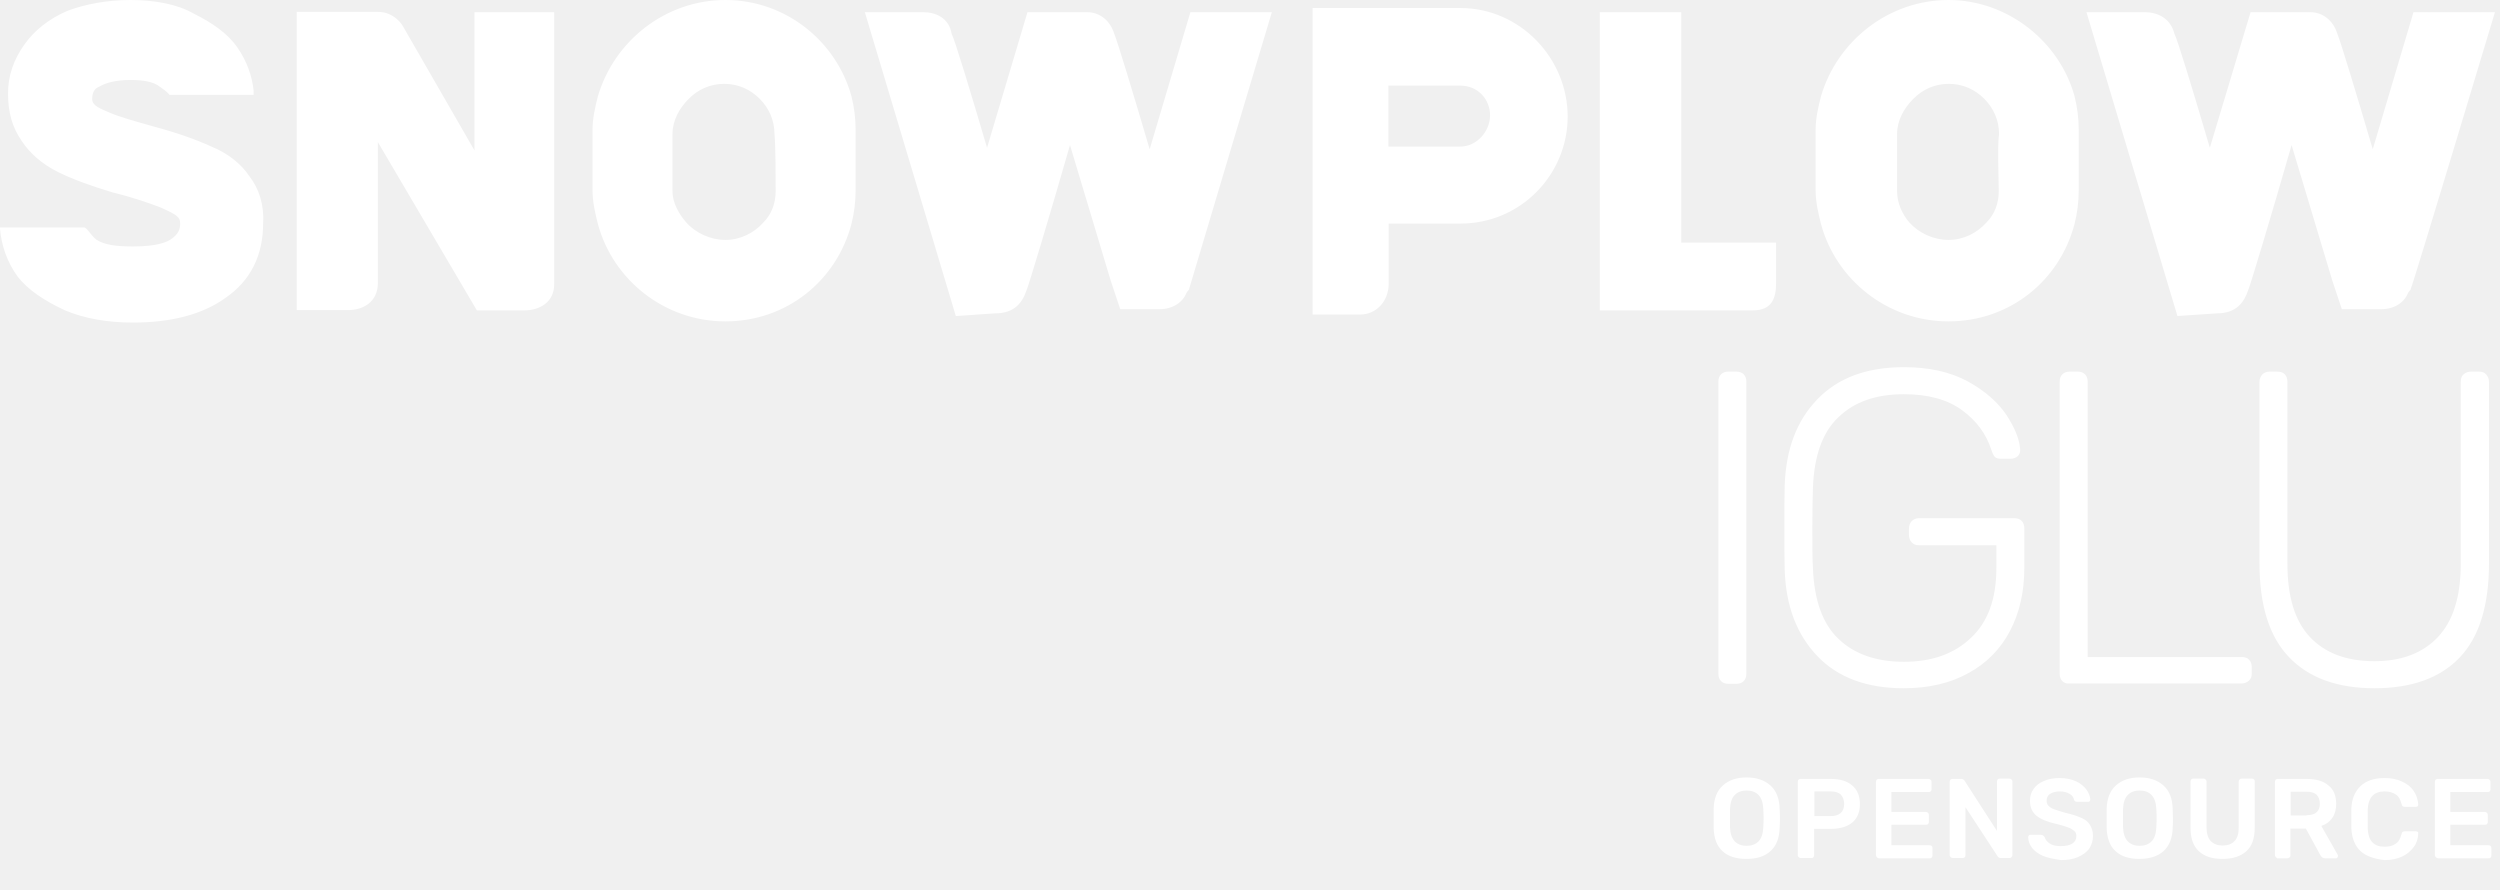
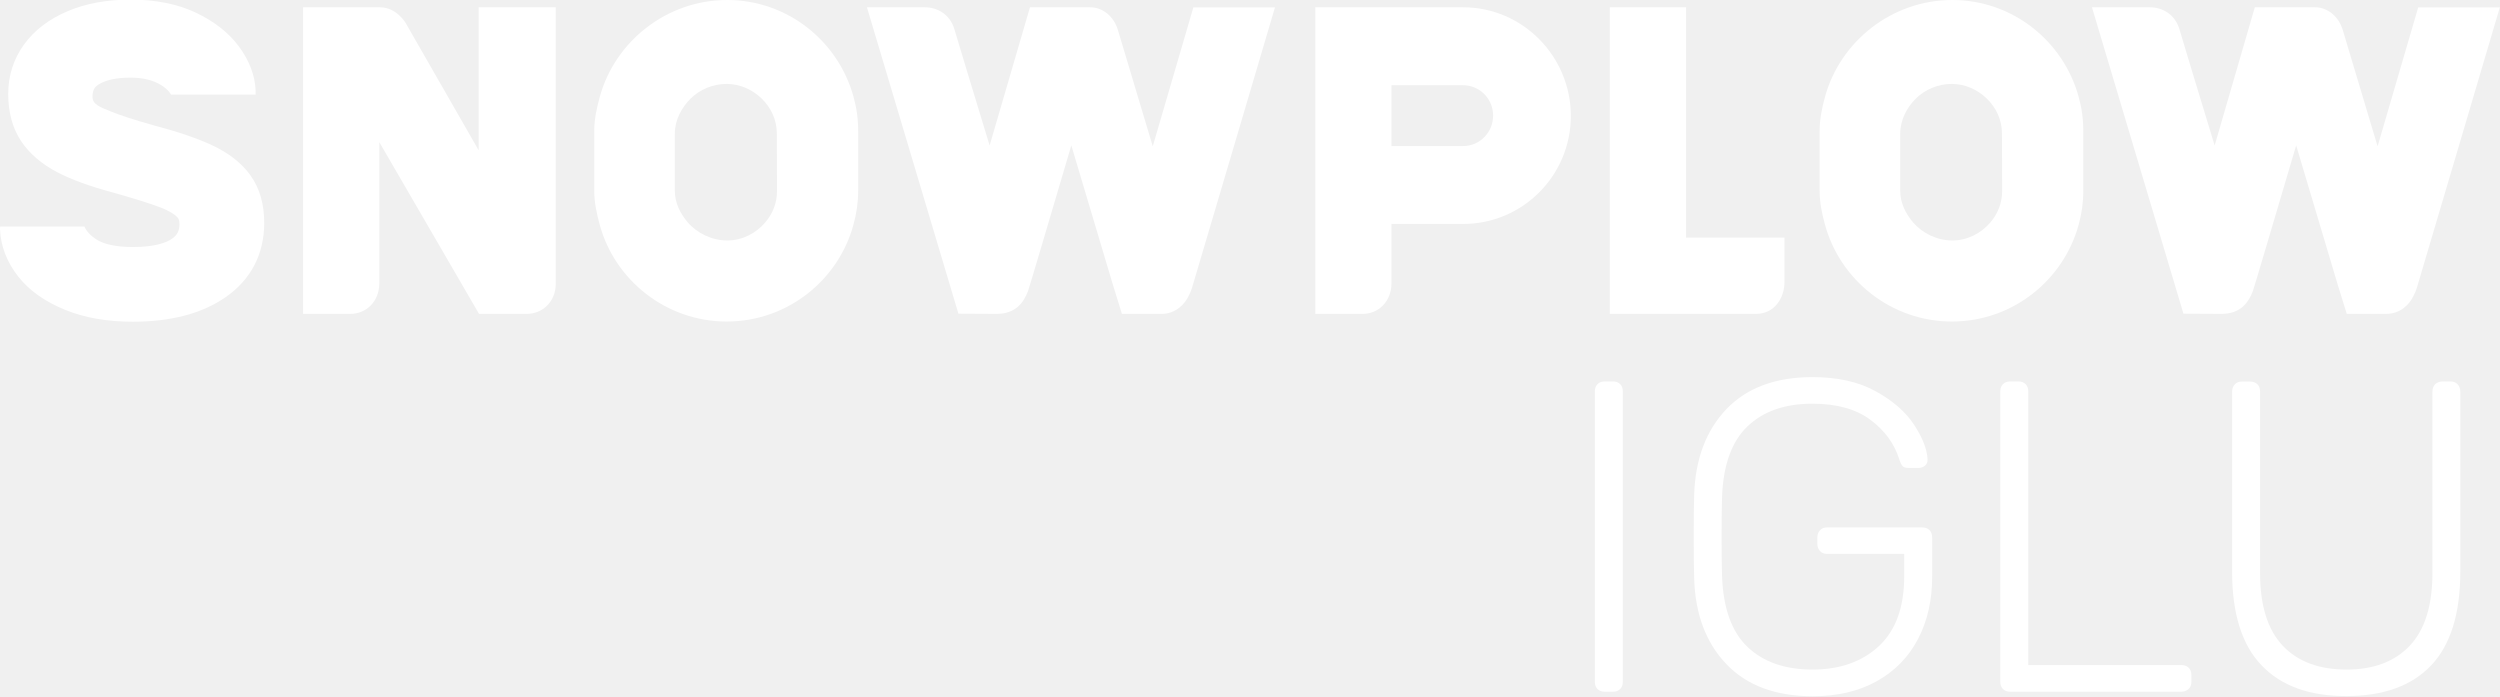
- <svg xmlns="http://www.w3.org/2000/svg" version="1.1" id="Camada_1" x="0px" y="0px" viewBox="0 0 840.9 299.3" style="enable-background:new 0 0 840.9 299.3;" xml:space="preserve">
+ <svg xmlns="http://www.w3.org/2000/svg" version="1.1" id="Layer_1" x="0px" y="0px" viewBox="0 0 2708.1 754.1" style="enable-background:new 0 0 2708.1 754.1;" xml:space="preserve">
  <style type="text/css">
- 	.st0{display:none;}
- 	.st1{display:inline;}
- 	.st2{fill:#34373D;}
- 	.st3{fill:#FFFFFF;}
+ 	.st0{fill:#FFFFFF;}
</style>
-   <g id="Layer_14_copy_2" class="st0">
-     <g class="st1">
-       <path class="st2" d="M62.9,32.2c-1.4,0-2.5-0.2-3.3-0.5c-0.8-0.4-1.7-1-2.7-1.9c-0.2-0.2-0.9-0.9-2-2.1s-2.9-2.2-5.3-3.1    c-2.4-0.9-5.2-1.4-8.3-1.4c-4.4,0-6.2,0.7-8.6,1.8c-2.4,1-4,3-4,5.8c0,1.9,0.8,3.5,2.5,4.6s4.2,2.1,7.7,3s7.7,2.2,16.3,3.9    c11,2.2,19.1,5.7,24.2,10.5c5.2,4.8,7.7,11.6,7.7,20.4c0,6.4-1.9,12-5.8,16.8c-3.8,4.8-9.2,8.5-16.1,11.1S52.3,105,43.6,105    c-8.4,0-14.3-1.5-21.1-4.4S10.2,93.9,6.3,89.2C2.5,84.6,0,79.8,0,74.8v-2.6h21.7c2,0,3.6,0.4,4.8,1.6c0.7,0.7,1.1,0.9,2.3,2.3    c1.3,1.4,3.2,2.7,5.8,3.8c2.6,1.1,5.6,1.7,9.1,1.7c12.1,0,18.1-2.6,18.1-7.7c0-1.7-0.9-3-2.6-4.2c-1.7-1.1-4.1-2.1-7.2-2.8    c-3.1-0.8-8.1-1.9-14.9-3.4l-6.6-1.3c-9.9-2.1-15.5-5.7-20.2-10.7s-7-11.7-7-20.1c0-5.6,1.7-10.9,5.1-15.7    C11.9,11,16.8,7.2,23,4.3C29.3,1.4,33.8,0,42,0c7.9,0,15.1,1.5,21.6,4.5s11.5,8,13.7,11.2c5.1,7.3,5.2,12.8,5.2,16.6    C80,32.2,62.9,32.2,62.9,32.2z M583.5,79.2H531v26h52.5c3.6,0,7.5-3.2,7.5-6.8V79.2H583.5z" />
-       <path class="st2" d="M551,0.2h-20v105h20c3.6,0,7-3.2,7-6.8V6.6C558,2.9,554.6,0.2,551,0.2z M455.8,0.2H436v105h19.8    c3.6,0,7.2-3.2,7.2-6.8V6.6C463,2.9,459.4,0.2,455.8,0.2z" />
-       <path class="st2" d="M436,71.2h43.5c13,0,23.2-3.4,30.5-9.4s11-15,11-26.5s-3.7-20.2-11-26.2c-7.4-5.9-17.5-8.9-30.5-8.9H436v23    h44.5c4.4,0,7.9,1,10.6,2.9s4,4.9,4,8.9s-1.3,7.2-4,9.1c-2.7,2-6.2,3-10.6,3H436V71.2z M261.7,5.2c6.6,3.5,11.7,8.2,15.3,14.2    c3.6,6,5.6,12.7,6,20.1c0.2,2.7,0.2,23.3,0,26c-0.4,7.4-2.4,14.1-6,20.1s-8.7,10.7-15.3,14.2c-6.6,3.5-12.8,5.2-21.9,5.2    c-9.1,0-15.3-1.7-21.9-5.2c-6.6-3.5-11.7-8.2-15.3-14.2s-5.6-12.7-6-20.1c-0.2-5.2-0.2-20.5,0-26c0.4-7.4,2.4-14.1,6-20.1    s8.7-10.7,15.3-14.2S230.7,0,239.8,0C249,0,255.1,1.7,261.7,5.2z M251.8,30c-2.8-2.8-6.7-4.2-11.9-4.2s-9.2,1.4-11.9,4.2    c-2.8,2.8-4.4,6.6-4.8,11.3c-0.3,2.9-0.3,19.2,0,22.4c0.4,4.7,2,8.5,4.8,11.3s6.7,4.2,11.9,4.2s9.2-1.4,11.9-4.2    c2.8-2.8,4.4-6.6,4.8-11.3c0.3-3.2,0.3-19.5,0-22.4C256.1,36.6,254.5,32.8,251.8,30z M120,0.2h-20v4.5l58.2,100.5H178    c3.6,0,7.2-3.3,5.4-6.7l-53-91.8C128.4,3.1,123.7,0.2,120,0.2z" />
-       <path class="st2" d="M119.7,0.2H100v105h20.1c3.6,0,6.6-3,6.6-6.7V6C126.7,2.6,124.1,0.2,119.7,0.2z M177.8,0.2H158v105h20    c3.6,0,6-3.2,6-6.8V6.6C184,2.9,181.4,0.2,177.8,0.2z M665.9,5.2c6.6,3.5,11.7,8.2,15.3,14.2s5.6,12.7,6,20.1    c0.2,2.7,0.2,23.3,0,26c-0.4,7.4-2.4,14.1-6,20.1s-8.7,10.7-15.3,14.2S653.1,105,644,105c-9.1,0-15.3-1.7-21.9-5.2    c-6.6-3.5-11.7-8.2-15.3-14.2s-5.6-12.7-6-20.1c-0.2-5.2-0.2-20.5,0-26c0.4-7.4,2.4-14.1,6-20.1s8.7-10.7,15.3-14.2    C628.8,1.7,634.9,0,644,0S659.3,1.7,665.9,5.2z M655.9,30c-2.8-2.8-6.7-4.2-11.9-4.2s-9.2,1.4-11.9,4.2c-2.8,2.8-4.4,6.6-4.8,11.3    c-0.3,2.9-0.3,19.2,0,22.4c0.4,4.7,2,8.5,4.8,11.3s6.7,4.2,11.9,4.2s9.2-1.4,11.9-4.2c2.8-2.8,4.4-6.6,4.8-11.3    c0.3-3.2,0.3-19.5,0-22.4C660.3,36.6,658.7,32.8,655.9,30z" />
+   <g>
+     <g>
      <g>
-         <path class="st2" d="M774.8,0.2h-19.6L698,100v5.2h19c3.6,0,8.3-3,10.4-6.7L780.2,7C782.3,3.5,778.4,0.2,774.8,0.2z M835.3,0.2     h-22.4L755,100v5.2h19.8c3.6,0,8.3-3,10.4-6.7l53-91.8C840.3,3.1,838.9,0.2,835.3,0.2z" />
-         <path class="st2" d="M717,0.2h-19v105h19c3.6,0,7-3.2,7-6.8V6.6C724,2.9,720.6,0.2,717,0.2z M774.8,0.2H755v105h19.8     c3.6,0,7.2-3.2,7.2-6.8V6.6C782,2.9,778.4,0.2,774.8,0.2z" />
+         <g>
+           <path class="st0" d="M787.7,0c-65.3,0-121.3,44.6-137.9,104.6c-3.3,12-6.1,24.2-6.1,37.2c0,11.2,0,53.7,0,64.9      c0,12.7,2.7,24.6,5.8,36.3c16.3,60.5,72.1,105.3,137.7,105.3c65.6,0,121.2-44.8,137.4-105.3c3.2-11.7,5-23.6,5-36.3      c0-11.2,0-53.7,0-64.9c0-13.1-1.7-25.2-5.1-37.2C908,44.6,853,0,787.7,0z M841.7,206.8c0,13.2-4.8,24.9-12.8,34.2      c-9.9,11.6-24.7,19.5-41.2,19.5c-16.5,0-32.6-7.9-42.6-19.5c-8-9.4-14.1-21-14.1-34.2c0-11.6,0-50.5,0-62.1      c0-14.8,7.4-28.3,17.2-38s24-15.8,38.9-15.8c14.6,0,28.2,6.3,37.9,15.8c10.1,9.8,16.5,22.9,16.5,38      C841.5,156.3,841.7,195.2,841.7,206.8z" />
+         </g>
      </g>
      <g>
-         <path class="st2" d="M418,0.2h-19.6L366.7,100l1.3,5.2h19c3.6,0,7.6-3.2,8.7-6.8L425.2,7C426.4,3.4,421.6,0.2,418,0.2z" />
-         <path class="st2" d="M361,0.2h-19.8l26.8,105h19.8c3.6,0,6.4-3.3,5.5-6.9L369.9,6.5C368.9,2.9,364.6,0.2,361,0.2z M336.1,98.3     c0,0-23.8-93.1-23.8-93.3c-0.8-2.8-3.4-4.8-6.4-4.8h-21.8l26.8,105h19.8C334.2,105.2,337,102,336.1,98.3L336.1,98.3z" />
-         <path class="st2" d="M360.8,0.2h-19.6L309.5,100l1.3,5.2h20.8c3,0,5.4-2.1,6.2-4.7C337.9,100.1,368,7,368,7     C369.1,3.4,364.4,0.2,360.8,0.2z" />
+         <g>
+           <path class="st0" d="M2114.8,0c-65.3,0-121.2,44.6-137.8,104.6c-3.3,12-5.9,24.2-5.9,37.2c0,11.2,0,53.7,0,64.9      c0,12.7,2.5,24.6,5.7,36.3c16.3,60.5,72,105.3,137.6,105.3c65.6,0,121.1-44.8,137.4-105.3c3.2-11.7,4.9-23.6,4.9-36.3      c0-11.2,0-53.7,0-64.9c0-13.1-1.7-25.2-5.1-37.2C2235.1,44.6,2180.1,0,2114.8,0z M2168.8,206.8c0,13.2-4.8,24.9-12.8,34.2      c-9.9,11.6-24.7,19.5-41.2,19.5s-32.5-7.9-42.4-19.5c-8-9.4-14-21-14-34.2c0-11.6,0-50.5,0-62.1c0-14.8,7.2-28.3,17-38      s24-15.8,38.8-15.8c14.6,0,28.1,6.3,37.9,15.8c10.1,9.8,16.5,22.9,16.5,38C2168.6,156.3,2168.8,195.2,2168.8,206.8z" />
+         </g>
+       </g>
+       <g>
+         <path class="st0" d="M602,7.9h-83.5v154.9L439.3,24.7c0,0-9.9-16.8-27.7-16.8c-6.3,0-83.3,0-83.3,0V340c0,0,34.8,0,51.4,0     s31.2-13,31.2-33.3c0-11.2,0-85.4,0-152.7l108,186c0,0,51.2,0,51.8,0c16.5,0,31.3-12.7,31.3-32.6V7.9z" />
+       </g>
+       <g>
+         <path class="st0" d="M1826.4,257.4V7.9h-82.6V340c0,0,149.3,0,158.4,0c20.3,0,30.8-17.6,30.8-34.3c0-16.6,0-48.3,0-48.3H1826.4z" />
+       </g>
+       <g>
+         <path class="st0" d="M1584.9,7.9c-10,0-160.1,0-160.1,0V340c0,0,34.8,0,51.4,0c16.6,0,31.1-13,31.1-33.3c0-5.6,0-64.1,0-64.1     h77.6c64.5,0,116.7-52.5,116.7-117S1649.4,7.9,1584.9,7.9z M1585,158.2h-77.7c0-22.3,0-44.5,0-65.9h77.3     c18.5,0,32.8,14.9,32.8,32.9S1603.1,158.2,1585,158.2z" />
+       </g>
+       <g>
+         <path class="st0" d="M1079.6,340c20.5,0,29.2-12.1,34-24.7c1.1-2.8,24.4-81.6,46.9-157.8l44.6,149.5l10.2,33c0,0,28.3,0,43,0     c14.7,0,25.1-10,29.6-20.1c1.4-2.7,2.5-5.4,3.3-8c1.8-5.6,89.9-303.9,89.9-303.9h-88.4l-44,150.5c-18.2-60.5-35.6-119-37.7-125.9     c-4.4-14.9-16.6-24.7-30-24.7c-9.3,0-61.2,0-65,0c-0.2,0-0.3,0-0.3,0l-43.7,149.7c-18.3-60.2-36-118.2-37.9-125.1     c-4.7-17-18.7-24.6-32.3-24.6c-20.4,0-62.7,0-62.7,0l99.1,331.9L1079.6,340z" />
+       </g>
+       <g>
+         <path class="st0" d="M2406.4,340c20.5,0,29.2-12.1,34-24.7c1.1-2.8,24.4-81.6,46.9-157.8l44.6,149.5l10.2,33c0,0,28.3,0,43,0     s25.1-10,29.6-20.1c1.4-2.7,2.5-5.4,3.3-8c1.8-5.6,89.9-303.9,89.9-303.9h-88.4l-44,150.5c-18.2-60.5-35.6-119-37.7-125.9     c-4.4-14.9-16.6-24.7-30-24.7c-9.3,0-61.2,0-65,0c-0.2,0-0.3,0-0.3,0L2399,157.6c-18.3-60.2-36-118.2-37.9-125.1     c-4.7-17-18.7-24.6-32.3-24.6c-20.4,0-62.7,0-62.7,0l99.1,331.9L2406.4,340z" />
+       </g>
+       <g>
+         <path class="st0" d="M271.4,190.1c-9.5-13.3-23.5-24.3-41.7-32.8c-15.9-7.4-36.6-14.5-63.5-21.6c-20.8-5.8-36.6-11-47-15.3     c-10.4-4.3-19-7.2-19-15.4c0-7.8,2.7-11.1,6.8-13.6c7.7-4.8,19.3-7.3,34.5-7.3c13.7,0,24.8,2.9,33.1,8.1     c8.4,5.3,10.7,10.3,10.7,10.3h0.3h91.3l0-4.9c-0.8-16.1-6.9-32.2-18.2-47.4c-11-14.8-26.7-27.1-46.8-36.6     c-19.8-9.3-43.5-14-70.3-14c-25.6,0-48.4,4.1-67.8,12.3c-20.5,8.6-36.5,20.8-47.7,36.2C14.7,63.9,8.9,81.9,8.9,101.7     c0,20.1,4.7,37.3,14,51.2c9,13.5,22.3,24.9,39.4,33.8c15.2,7.9,34.7,15,59.5,21.7c23.1,6.5,40.5,11.9,51.7,16.2     c10.7,4.1,16,8,18.4,10.5c1.3,1.3,2.5,3.2,2.5,7.7c0,7.3-2.4,12-8.4,16c-5.6,3.8-17.5,8.8-42.2,8.8c-17.8,0-31.6-3-39.8-8.5     c-6.6-4.4-10.7-9.1-12.5-13.7H0.1c-0.1,0-0.1,1.3-0.1,2.2l0,0.7c0.8,18.4,7.4,35.5,19.7,51.2c11.9,15.2,29.1,27.3,51,36.2     c20.9,8.5,45.5,12.8,73.1,12.8c41.4,0,75.2-8.9,100.6-26.6c27.4-19,41.8-46.7,41.8-80.2C286.3,221.3,281.3,204,271.4,190.1z" />
      </g>
    </g>
-   </g>
-   <g id="Layer_14_copy_3">
-     <path class="st3" d="M578.9,229.1c-0.6-0.6-0.9-1.4-0.9-2.4v-98.4c0-1,0.3-1.8,0.9-2.4c0.6-0.6,1.4-0.9,2.4-0.9h2.8   c1,0,1.8,0.3,2.4,0.9c0.6,0.6,0.9,1.4,0.9,2.4v98.4c0,1-0.3,1.8-0.9,2.4c-0.6,0.6-1.4,0.9-2.4,0.9h-2.8   C580.3,230,579.5,229.7,578.9,229.1z M611.3,220.7c-6.9-7.2-10.6-16.8-11-29c-0.1-3-0.1-7.7-0.1-14.2s0-11.2,0.1-14.2   c0.4-12.1,4-21.8,11-29c6.9-7.2,16.6-10.8,29.1-10.8c8.5,0,15.6,1.6,21.5,4.8c5.8,3.2,10.1,7,13,11.3c2.8,4.3,4.4,8.2,4.6,11.6v0.3   c0,0.8-0.3,1.5-0.9,2c-0.6,0.5-1.4,0.8-2.2,0.8H673c-0.9,0-1.6-0.2-2-0.6c-0.4-0.4-0.8-1.2-1.2-2.4c-1.7-5.3-5-9.8-9.8-13.3   c-4.9-3.6-11.4-5.4-19.6-5.4c-9.3,0-16.6,2.5-22,7.7c-5.4,5.1-8.2,13-8.6,23.8c-0.1,3-0.2,7.5-0.2,13.5s0,10.5,0.2,13.5   c0.4,10.8,3.3,18.8,8.6,23.8c5.3,5.1,12.7,7.7,22,7.7s16.8-2.6,22.5-8c5.7-5.3,8.6-13.1,8.6-23.5v-7.7h-26.1c-1,0-1.8-0.3-2.4-1   c-0.6-0.6-0.9-1.5-0.9-2.5v-2.1c0-1,0.3-1.8,0.9-2.5c0.6-0.6,1.4-1,2.4-1h32.1c1.1,0,1.9,0.3,2.5,0.9c0.6,0.6,0.9,1.5,0.9,2.5V191   c0,8-1.6,15.1-4.8,21.2c-3.2,6.1-7.9,10.9-14,14.2c-6.1,3.4-13.3,5.1-21.8,5.1C627.9,231.5,618.2,227.9,611.3,220.7L611.3,220.7z    M693.7,229.1c-0.6-0.6-0.9-1.4-0.9-2.4v-98.4c0-1,0.3-1.8,0.9-2.4c0.6-0.6,1.4-0.9,2.4-0.9h2.8c1,0,1.8,0.3,2.4,0.9   c0.6,0.6,0.9,1.4,0.9,2.4V221H754c1.1,0,2,0.3,2.5,0.9c0.6,0.6,0.9,1.5,0.9,2.5v2.2c0,1-0.3,1.8-1,2.4c-0.7,0.6-1.5,0.9-2.5,0.9   H696C695.1,230,694.3,229.7,693.7,229.1L693.7,229.1z M770,221.1c-6.7-6.9-10-17.5-10-31.7v-60.9c0-1,0.3-1.8,0.9-2.5   c0.6-0.6,1.4-1,2.4-1h2.7c1.1,0,2,0.3,2.5,0.9c0.6,0.6,0.9,1.5,0.9,2.5v61.3c0,11,2.5,19.2,7.6,24.6c5.1,5.4,12.3,8.1,21.6,8.1   c9.2,0,16.3-2.7,21.4-8.1c5.1-5.4,7.7-13.6,7.7-24.6v-61.3c0-1.1,0.3-2,1-2.5c0.6-0.6,1.5-0.9,2.5-0.9h2.7c1,0,1.8,0.3,2.4,1   c0.6,0.7,0.9,1.5,0.9,2.5v60.9c0,14.3-3.3,24.9-9.9,31.8c-6.6,6.9-16.2,10.3-28.6,10.3C786.2,231.5,776.6,228,770,221.1L770,221.1z   " />
    <g>
-       <path class="st3" d="M579.4,286.3c-1.9-1.7-2.9-4.3-3-7.8v-3.2V272c0.1-3.4,1.1-6,3.1-7.8s4.6-2.7,8-2.7c3.3,0,6,0.9,8,2.7    c2,1.8,3,4.4,3.1,7.8c0.1,1.5,0.1,2.6,0.1,3.3c0,0.7,0,1.8-0.1,3.2c-0.1,3.4-1.1,6-3.1,7.8s-4.6,2.6-8.1,2.6    C584,288.9,581.3,288.1,579.4,286.3z M591.5,283c1-1,1.5-2.6,1.6-4.7c0.1-1.5,0.1-2.5,0.1-3.1s0-1.6-0.1-3.1    c-0.1-2.1-0.6-3.6-1.6-4.7c-1-1-2.3-1.5-4-1.5s-3,0.5-4,1.5s-1.5,2.6-1.6,4.7v6.2c0.1,2.1,0.6,3.6,1.6,4.7c1,1,2.3,1.5,4,1.5    S590.5,284,591.5,283z M605,288.3c-0.2-0.2-0.3-0.4-0.3-0.6V263c0-0.3,0.1-0.5,0.2-0.7c0.2-0.2,0.4-0.3,0.7-0.3h10.2    c3.1,0,5.5,0.7,7.2,2.2c1.7,1.4,2.6,3.5,2.6,6.3c0,2.7-0.9,4.8-2.6,6.2c-1.7,1.4-4.2,2.1-7.2,2.1h-5.6v8.9c0,0.3-0.1,0.5-0.3,0.7    s-0.4,0.2-0.7,0.2h-3.6C605.4,288.6,605.2,288.5,605,288.3L605,288.3z M615.7,274.5c1.5,0,2.6-0.3,3.4-1c0.8-0.7,1.2-1.7,1.2-3.1    c0-1.3-0.4-2.3-1.1-3.1c-0.7-0.7-1.9-1.1-3.4-1.1h-5.5v8.3L615.7,274.5L615.7,274.5z M631.3,288.3c-0.2-0.2-0.3-0.4-0.3-0.6V263    c0-0.3,0.1-0.5,0.2-0.7c0.2-0.2,0.4-0.3,0.7-0.3h16.8c0.3,0,0.5,0.1,0.7,0.3c0.2,0.2,0.3,0.4,0.3,0.7v2.5c0,0.3-0.1,0.5-0.3,0.7    s-0.4,0.2-0.7,0.2h-12.5v6.7h11.6c0.3,0,0.5,0.1,0.7,0.3c0.2,0.2,0.3,0.4,0.3,0.7v2.4c0,0.3-0.1,0.5-0.3,0.7s-0.4,0.2-0.7,0.2    h-11.6v6.9H649c0.3,0,0.5,0.1,0.7,0.2c0.2,0.2,0.3,0.4,0.3,0.7v2.6c0,0.3-0.1,0.5-0.3,0.7s-0.4,0.2-0.7,0.2h-17.1    C631.7,288.6,631.4,288.5,631.3,288.3L631.3,288.3z M656.1,288.3c-0.2-0.2-0.3-0.4-0.3-0.6V263c0-0.3,0.1-0.5,0.2-0.7    c0.2-0.2,0.4-0.3,0.7-0.3h3c0.5,0,0.8,0.2,1.1,0.6l10.9,16.9v-16.6c0-0.3,0.1-0.5,0.2-0.7c0.2-0.2,0.4-0.3,0.7-0.3h3.3    c0.3,0,0.5,0.1,0.7,0.3c0.2,0.2,0.3,0.4,0.3,0.7v24.7c0,0.3-0.1,0.5-0.3,0.7s-0.4,0.3-0.6,0.3h-3c-0.5,0-0.9-0.2-1.1-0.6    l-10.8-16.5v16.2c0,0.3-0.1,0.5-0.2,0.6c-0.2,0.2-0.4,0.3-0.7,0.3h-3.3C656.5,288.6,656.3,288.5,656.1,288.3L656.1,288.3z     M687.2,287.9c-1.6-0.7-2.8-1.6-3.7-2.7c-0.8-1.1-1.3-2.3-1.3-3.6c0-0.2,0.1-0.4,0.2-0.6c0.2-0.2,0.3-0.2,0.6-0.2h3.5    c0.3,0,0.5,0.1,0.7,0.2s0.3,0.3,0.5,0.5c0.3,0.9,0.8,1.6,1.7,2.2s2.1,0.9,3.7,0.9c1.8,0,3.1-0.3,4-0.9s1.3-1.4,1.3-2.5    c0-0.7-0.2-1.3-0.7-1.7s-1.1-0.9-2.1-1.2c-0.9-0.3-2.3-0.8-4.1-1.2c-3-0.7-5.2-1.6-6.6-2.8c-1.4-1.2-2.1-2.8-2.1-5    c0-1.5,0.4-2.8,1.2-3.9c0.8-1.2,2-2.1,3.5-2.7c1.5-0.7,3.3-1,5.3-1c2.1,0,3.9,0.4,5.5,1.1c1.5,0.7,2.7,1.7,3.5,2.8    s1.2,2.2,1.3,3.3c0,0.2-0.1,0.4-0.2,0.6c-0.2,0.2-0.3,0.2-0.6,0.2h-3.6c-0.6,0-0.9-0.2-1.1-0.7c-0.1-0.8-0.6-1.5-1.5-2    s-1.9-0.8-3.2-0.8c-1.4,0-2.5,0.3-3.3,0.8s-1.2,1.3-1.2,2.3c0,0.7,0.2,1.3,0.6,1.7s1,0.9,1.9,1.2c0.9,0.3,2.1,0.7,3.8,1.2    c2.3,0.5,4,1.1,5.4,1.7s2.3,1.4,2.9,2.4c0.6,1,1,2.2,1,3.7c0,1.6-0.5,3.1-1.3,4.3c-0.9,1.2-2.2,2.1-3.8,2.8s-3.5,1-5.7,1    C690.8,288.9,688.9,288.6,687.2,287.9L687.2,287.9z M711.6,286.3c-1.9-1.7-2.9-4.3-3-7.8v-3.2V272c0.1-3.4,1.1-6,3.1-7.8    s4.6-2.7,8-2.7c3.3,0,6,0.9,8,2.7c2,1.8,3,4.4,3.1,7.8c0,1.5,0.1,2.6,0.1,3.3c0,0.7,0,1.8-0.1,3.2c-0.1,3.4-1.1,6-3.1,7.8    c-1.9,1.7-4.6,2.6-8.1,2.6C716.2,288.9,713.5,288.1,711.6,286.3z M723.7,283c1-1,1.5-2.6,1.6-4.7c0.1-1.5,0.1-2.5,0.1-3.1    s0-1.6-0.1-3.1c-0.1-2.1-0.6-3.6-1.6-4.7c-1-1-2.3-1.5-4-1.5s-3,0.5-4,1.5s-1.5,2.6-1.6,4.7v6.2c0.1,2.1,0.6,3.6,1.6,4.7    c1,1,2.3,1.5,4,1.5S722.7,284,723.7,283z M739.6,286.3c-1.9-1.7-2.8-4.4-2.8-7.9v-15.5c0-0.3,0.1-0.5,0.2-0.7    c0.2-0.2,0.4-0.3,0.7-0.3h3.5c0.3,0,0.5,0.1,0.7,0.3c0.2,0.2,0.3,0.4,0.3,0.7v15.5c0,2,0.5,3.5,1.4,4.5c1,1,2.3,1.5,4,1.5    s3.1-0.5,4-1.5c1-1,1.4-2.5,1.4-4.5v-15.5c0-0.3,0.1-0.5,0.3-0.7s0.4-0.3,0.7-0.3h3.5c0.3,0,0.5,0.1,0.7,0.3    c0.2,0.2,0.2,0.4,0.2,0.7v15.5c0,3.5-0.9,6.2-2.8,7.9c-1.9,1.7-4.5,2.6-8,2.6S741.5,288.1,739.6,286.3L739.6,286.3z M765.5,288.3    c-0.2-0.2-0.3-0.4-0.3-0.6V263c0-0.3,0.1-0.5,0.2-0.7c0.2-0.2,0.4-0.3,0.7-0.3h9.8c3.1,0,5.6,0.7,7.3,2.2c1.8,1.4,2.6,3.5,2.6,6.2    c0,1.8-0.4,3.4-1.3,4.7s-2.1,2.2-3.7,2.7l5.5,9.7c0.1,0.2,0.1,0.3,0.1,0.4c0,0.2-0.1,0.4-0.2,0.6c-0.2,0.2-0.3,0.2-0.6,0.2h-3.5    c-0.4,0-0.7-0.1-1-0.3c-0.2-0.2-0.4-0.4-0.6-0.7l-4.9-9h-5.2v9.1c0,0.3-0.1,0.5-0.3,0.6c-0.2,0.2-0.4,0.3-0.7,0.3h-3.5    C765.9,288.6,765.7,288.5,765.5,288.3L765.5,288.3z M775.8,274.2c1.5,0,2.7-0.3,3.4-1c0.8-0.7,1.1-1.7,1.1-2.9s-0.4-2.3-1.1-3    c-0.8-0.7-1.9-1-3.4-1h-5.3v8h5.3V274.2z M794,286.3c-1.9-1.8-2.9-4.3-3.1-7.6v-3.3V272c0.1-3.2,1.2-5.8,3.1-7.6    c1.9-1.8,4.6-2.7,8.1-2.7c2.3,0,4.2,0.4,5.9,1.2c1.7,0.8,3,1.8,3.9,3.2c0.9,1.3,1.4,2.9,1.5,4.5v0.1c0,0.2-0.1,0.4-0.2,0.5    c-0.2,0.1-0.3,0.2-0.6,0.2h-3.7c-0.3,0-0.5-0.1-0.7-0.2s-0.3-0.4-0.4-0.7c-0.4-1.6-1-2.7-2-3.3c-0.9-0.6-2.2-1-3.7-1    c-3.6,0-5.5,2-5.7,6.1v6.4c0.2,4.1,2,6.1,5.7,6.1c1.5,0,2.8-0.3,3.7-1c1-0.6,1.6-1.8,2-3.3c0.1-0.4,0.2-0.6,0.4-0.7    s0.4-0.2,0.7-0.2h3.7c0.2,0,0.4,0.1,0.6,0.2s0.2,0.3,0.2,0.6c-0.1,1.7-0.5,3.2-1.5,4.5s-2.2,2.4-3.9,3.2c-1.7,0.8-3.6,1.2-5.9,1.2    C798.6,288.9,795.9,288,794,286.3L794,286.3z M819.3,288.3c-0.2-0.2-0.3-0.4-0.3-0.6V263c0-0.3,0.1-0.5,0.2-0.7    c0.2-0.2,0.4-0.3,0.7-0.3h16.8c0.3,0,0.5,0.1,0.7,0.3c0.2,0.2,0.3,0.4,0.3,0.7v2.5c0,0.3-0.1,0.5-0.3,0.7s-0.4,0.2-0.7,0.2h-12.5    v6.7h11.6c0.3,0,0.5,0.1,0.7,0.3c0.2,0.2,0.3,0.4,0.3,0.7v2.4c0,0.3-0.1,0.5-0.3,0.7s-0.4,0.2-0.7,0.2h-11.6v6.9H837    c0.3,0,0.5,0.1,0.7,0.2c0.2,0.2,0.3,0.4,0.3,0.7v2.6c0,0.3-0.1,0.5-0.3,0.7s-0.4,0.2-0.7,0.2h-17    C819.7,288.6,819.5,288.5,819.3,288.3L819.3,288.3z" />
-     </g>
-     <g>
-       <path class="st3" d="M244,0c-20.1,0-37.4,13.7-42.9,32.4c-0.9,3.6-1.8,7.3-1.8,11.4v20.1c0,4.1,0.9,7.8,1.8,11.4    c5,18.7,22.3,32.8,42.9,32.8s37.4-13.7,42.4-32.8c0.9-3.6,1.4-7.3,1.4-11.4V43.8c0-4.1-0.5-7.8-1.4-11.4C281.4,14.1,264.5,0,244,0    z M260.9,64.3c0,4.1-1.4,7.8-4.1,10.5c-3.2,3.6-7.8,5.9-12.8,5.9s-10-2.3-13.2-5.9c-2.3-2.7-4.6-6.4-4.6-10.5V45.1    c0-4.6,2.3-8.7,5.5-11.9s7.3-5,11.9-5c4.6,0,8.7,1.8,11.9,5c3.2,3.2,5,7.3,5,11.9C260.9,48.8,260.9,60.7,260.9,64.3L260.9,64.3z     M655.4,0c-20.1,0-37.4,13.7-42.9,32.4c-0.9,3.6-1.8,7.3-1.8,11.4v20.1c0,4.1,0.9,7.8,1.8,11.4c5,18.7,22.3,32.8,42.9,32.8    s37.4-13.7,42.4-32.8c0.9-3.6,1.4-7.3,1.4-11.4V43.8c0-4.1-0.5-7.8-1.4-11.4C692.8,14.1,675.4,0,655.4,0z M672.3,64.3    c0,4.1-1.4,7.8-4.1,10.5c-3.2,3.6-7.8,5.9-12.8,5.9s-10-2.3-13.2-5.9c-2.3-2.7-4.1-6.4-4.1-10.5V45.1c0-4.6,2.3-8.7,5.5-11.9    s7.3-5,11.9-5s8.7,1.8,11.9,5s5,7.3,5,11.9C671.8,48.8,672.3,60.7,672.3,64.3L672.3,64.3z M187,4.1h-27.4v46.5l-24.2-42    c0,0-2.7-4.6-8.2-4.6H99.8v100.3h17.3c5,0,10-2.7,10-9.1V47.8l33.3,56.6h16c5,0,10-2.7,10-8.7V4.1H187L187,4.1z M565.5,81.6V4.1    h-27.4v100.3h51.5c6.4,0,7.8-4.1,7.8-9.1V81.6H565.5L565.5,81.6z M491.2,2.7h-49.7v103.1h16c5.1,0,9.6-4.1,9.6-10.5V75.2h24.2    c20.1,0,36-16.4,36-36S511.3,2.7,491.2,2.7L491.2,2.7z M491.2,49.3H467V28.8h24.2c5.9,0,10,4.6,10,10S496.7,49.3,491.2,49.3z     M334.8,105.4c6.4,0,9.1-3.6,10.5-7.8c0.5-0.9,7.8-25.1,14.6-48.8l13.7,45.6l3.2,9.6H390c4.5,0,7.8-2.3,9.1-5.5    c0.5-0.9,0.9-0.9,0.9-1.4c0.5-1.8,27.8-93,27.8-93h-27.4l-13.7,46.1c-5.5-18.7-10.9-36.5-11.9-38.8c-1.4-4.6-5-7.3-9.1-7.3h-20.1    L332,49.7c-5.5-18.7-10.9-36.5-11.9-38.3c-0.9-5.5-5.5-7.3-9.6-7.3h-19.6l30.6,102.2C321.5,106.3,334.8,105.4,334.8,105.4z     M745.7,105.4c6.4,0,9.1-3.6,10.5-7.8c0.5-0.9,7.8-25.1,14.6-48.8l13.7,45.6l3.2,9.6h13.2c4.6,0,7.8-2.3,9.1-5.5    c0.5-0.9,0.9-0.9,0.9-1.4c0.9-1.8,28.3-93,28.3-93h-27.4l-13.7,46.1c-5.5-18.7-10.9-36.5-11.9-38.8c-1.4-4.6-5-7.3-9.1-7.3H757    l-13.7,45.6c-5.5-18.7-10.9-36.5-11.9-38.3c-1.4-5.5-5.9-7.3-10-7.3h-19.6l30.6,102.2L745.7,105.4L745.7,105.4z M83.9,59.3    c-2.7-4.1-7.3-7.8-12.8-10c-5-2.3-11.4-4.6-19.6-6.8c-6.4-1.8-11.4-3.2-14.6-4.6c-3.2-1.4-5.9-2.3-5.9-4.6s0.9-3.6,2.3-4.1    c2.3-1.4,5.9-2.3,10.5-2.3c4.1,0,7.8,0.5,10,2.3c2.7,1.8,3.2,2.7,3.2,2.7h28.3v-1.4c-0.5-5-2.3-10-5.5-14.6S71.6,7.8,65.2,4.6    C59.7,1.4,52,0,43.8,0c-7.8,0-15.1,1.4-21,3.6C16.4,6.3,11.4,10.4,8.2,15c-3.6,5-5.5,10.5-5.5,16.4c0,6.4,1.4,11.4,4.6,16    c2.7,4.1,6.8,7.8,12.3,10.5c4.6,2.3,10.9,4.6,18.2,6.8c7.3,1.8,12.3,3.6,16,5c3.2,1.4,5,2.3,5.9,3.2c0.5,0.5,0.9,0.9,0.9,2.3    c0,2.3-0.9,3.6-2.7,5s-5.5,2.7-13.2,2.7c-5.5,0-9.6-0.5-12.3-2.3c-1.8-1.4-3.2-4.1-4.1-4.1H0V77c0.5,5.5,2.3,11,5.9,16    c3.6,4.6,9.1,8.2,16,11.4c6.4,2.7,14.1,4.1,22.8,4.1c12.8,0,23.3-2.7,31-8.2c8.7-5.9,12.8-14.6,12.8-25.1    C88.9,68.9,87.1,63.4,83.9,59.3z" />
+       <path class="st0" d="M1730.5,746.4c-1.9-1.9-2.9-4.5-2.9-7.7V423.8c0-3.2,1-5.8,2.9-7.7s4.5-2.9,7.7-2.9h9.1c3.2,0,5.8,1,7.7,2.9    s2.9,4.5,2.9,7.7v314.9c0,3.2-1,5.8-2.9,7.7s-4.5,2.9-7.7,2.9h-9.1C1735,749.3,1732.5,748.3,1730.5,746.4z" />
+       <path class="st0" d="M1870.2,719.5c-22.1-23-33.8-53.9-35-92.6c-0.3-9.6-0.5-24.8-0.5-45.6c0-20.8,0.2-36,0.5-45.6    c1.3-38.7,13-69.6,35-92.6s53.1-34.6,93.1-34.6c27.2,0,50.1,5.1,68.6,15.4c18.6,10.2,32.4,22.3,41.5,36.2s14,26.3,14.6,37.2v1    c0,2.6-1,4.6-2.9,6.2c-1.9,1.6-4.3,2.4-7.2,2.4h-10.6c-2.9,0-5-0.6-6.2-1.9c-1.3-1.3-2.6-3.8-3.8-7.7c-5.4-17-15.9-31.2-31.4-42.7    c-15.5-11.5-36.4-17.3-62.6-17.3c-29.8,0-53.2,8.2-70.3,24.5c-17.1,16.3-26.3,41.8-27.6,76.3c-0.3,9.6-0.5,24-0.5,43.2    s0.2,33.6,0.5,43.2c1.3,34.6,10.5,60,27.6,76.3c17.1,16.3,40.6,24.5,70.3,24.5s53.8-8.5,72-25.4c18.2-17,27.4-42.1,27.4-75.4V600    h-83.5c-3.2,0-5.8-1-7.7-3.1c-1.9-2.1-2.9-4.7-2.9-7.9v-6.7c0-3.2,1-5.8,2.9-7.9c1.9-2.1,4.5-3.1,7.7-3.1h102.7    c3.5,0,6.2,1,8.2,2.9s2.9,4.6,2.9,8.2v42.2c0,25.6-5.1,48.2-15.4,67.7c-10.2,19.5-25.1,34.7-44.6,45.6    c-19.5,10.9-42.7,16.3-69.6,16.3C1923.3,754.1,1892.3,742.6,1870.2,719.5z" />
+       <path class="st0" d="M2169.7,746.4c-1.9-1.9-2.9-4.5-2.9-7.7V423.8c0-3.2,1-5.8,2.9-7.7s4.5-2.9,7.7-2.9h9.1c3.2,0,5.8,1,7.7,2.9    s2.9,4.5,2.9,7.7v296.6h165.6c3.5,0,6.2,1,8.2,2.9s2.9,4.6,2.9,8.2v7.2c0,3.2-1,5.8-3.1,7.7c-2.1,1.9-4.7,2.9-7.9,2.9h-185.3    C2174.2,749.3,2171.6,748.3,2169.7,746.4z" />
+       <path class="st0" d="M2449.8,720.7c-21.3-22.2-31.9-56.1-31.9-101.5V424.3c0-3.2,1-5.8,2.9-7.9c1.9-2.1,4.5-3.1,7.7-3.1h8.6    c3.5,0,6.2,1,8.2,2.9s2.9,4.6,2.9,8.2v196.3c0,35.2,8.2,61.4,24.5,78.7c16.3,17.3,39.4,25.9,69.1,25.9c29.4,0,52.3-8.6,68.6-25.9    s24.5-43.5,24.5-78.7V424.3c0-3.5,1-6.2,3.1-8.2c2.1-1.9,4.7-2.9,7.9-2.9h8.6c3.2,0,5.8,1,7.7,3.1c1.9,2.1,2.9,4.7,2.9,7.9v194.9    c0,45.8-10.6,79.7-31.7,101.8s-51.7,33.1-91.7,33.1C2501.7,754.1,2471.1,743,2449.8,720.7z" />
    </g>
  </g>
+   <g>
+ </g>
+   <g>
+ </g>
+   <g>
+ </g>
+   <g>
+ </g>
+   <g>
+ </g>
</svg>
